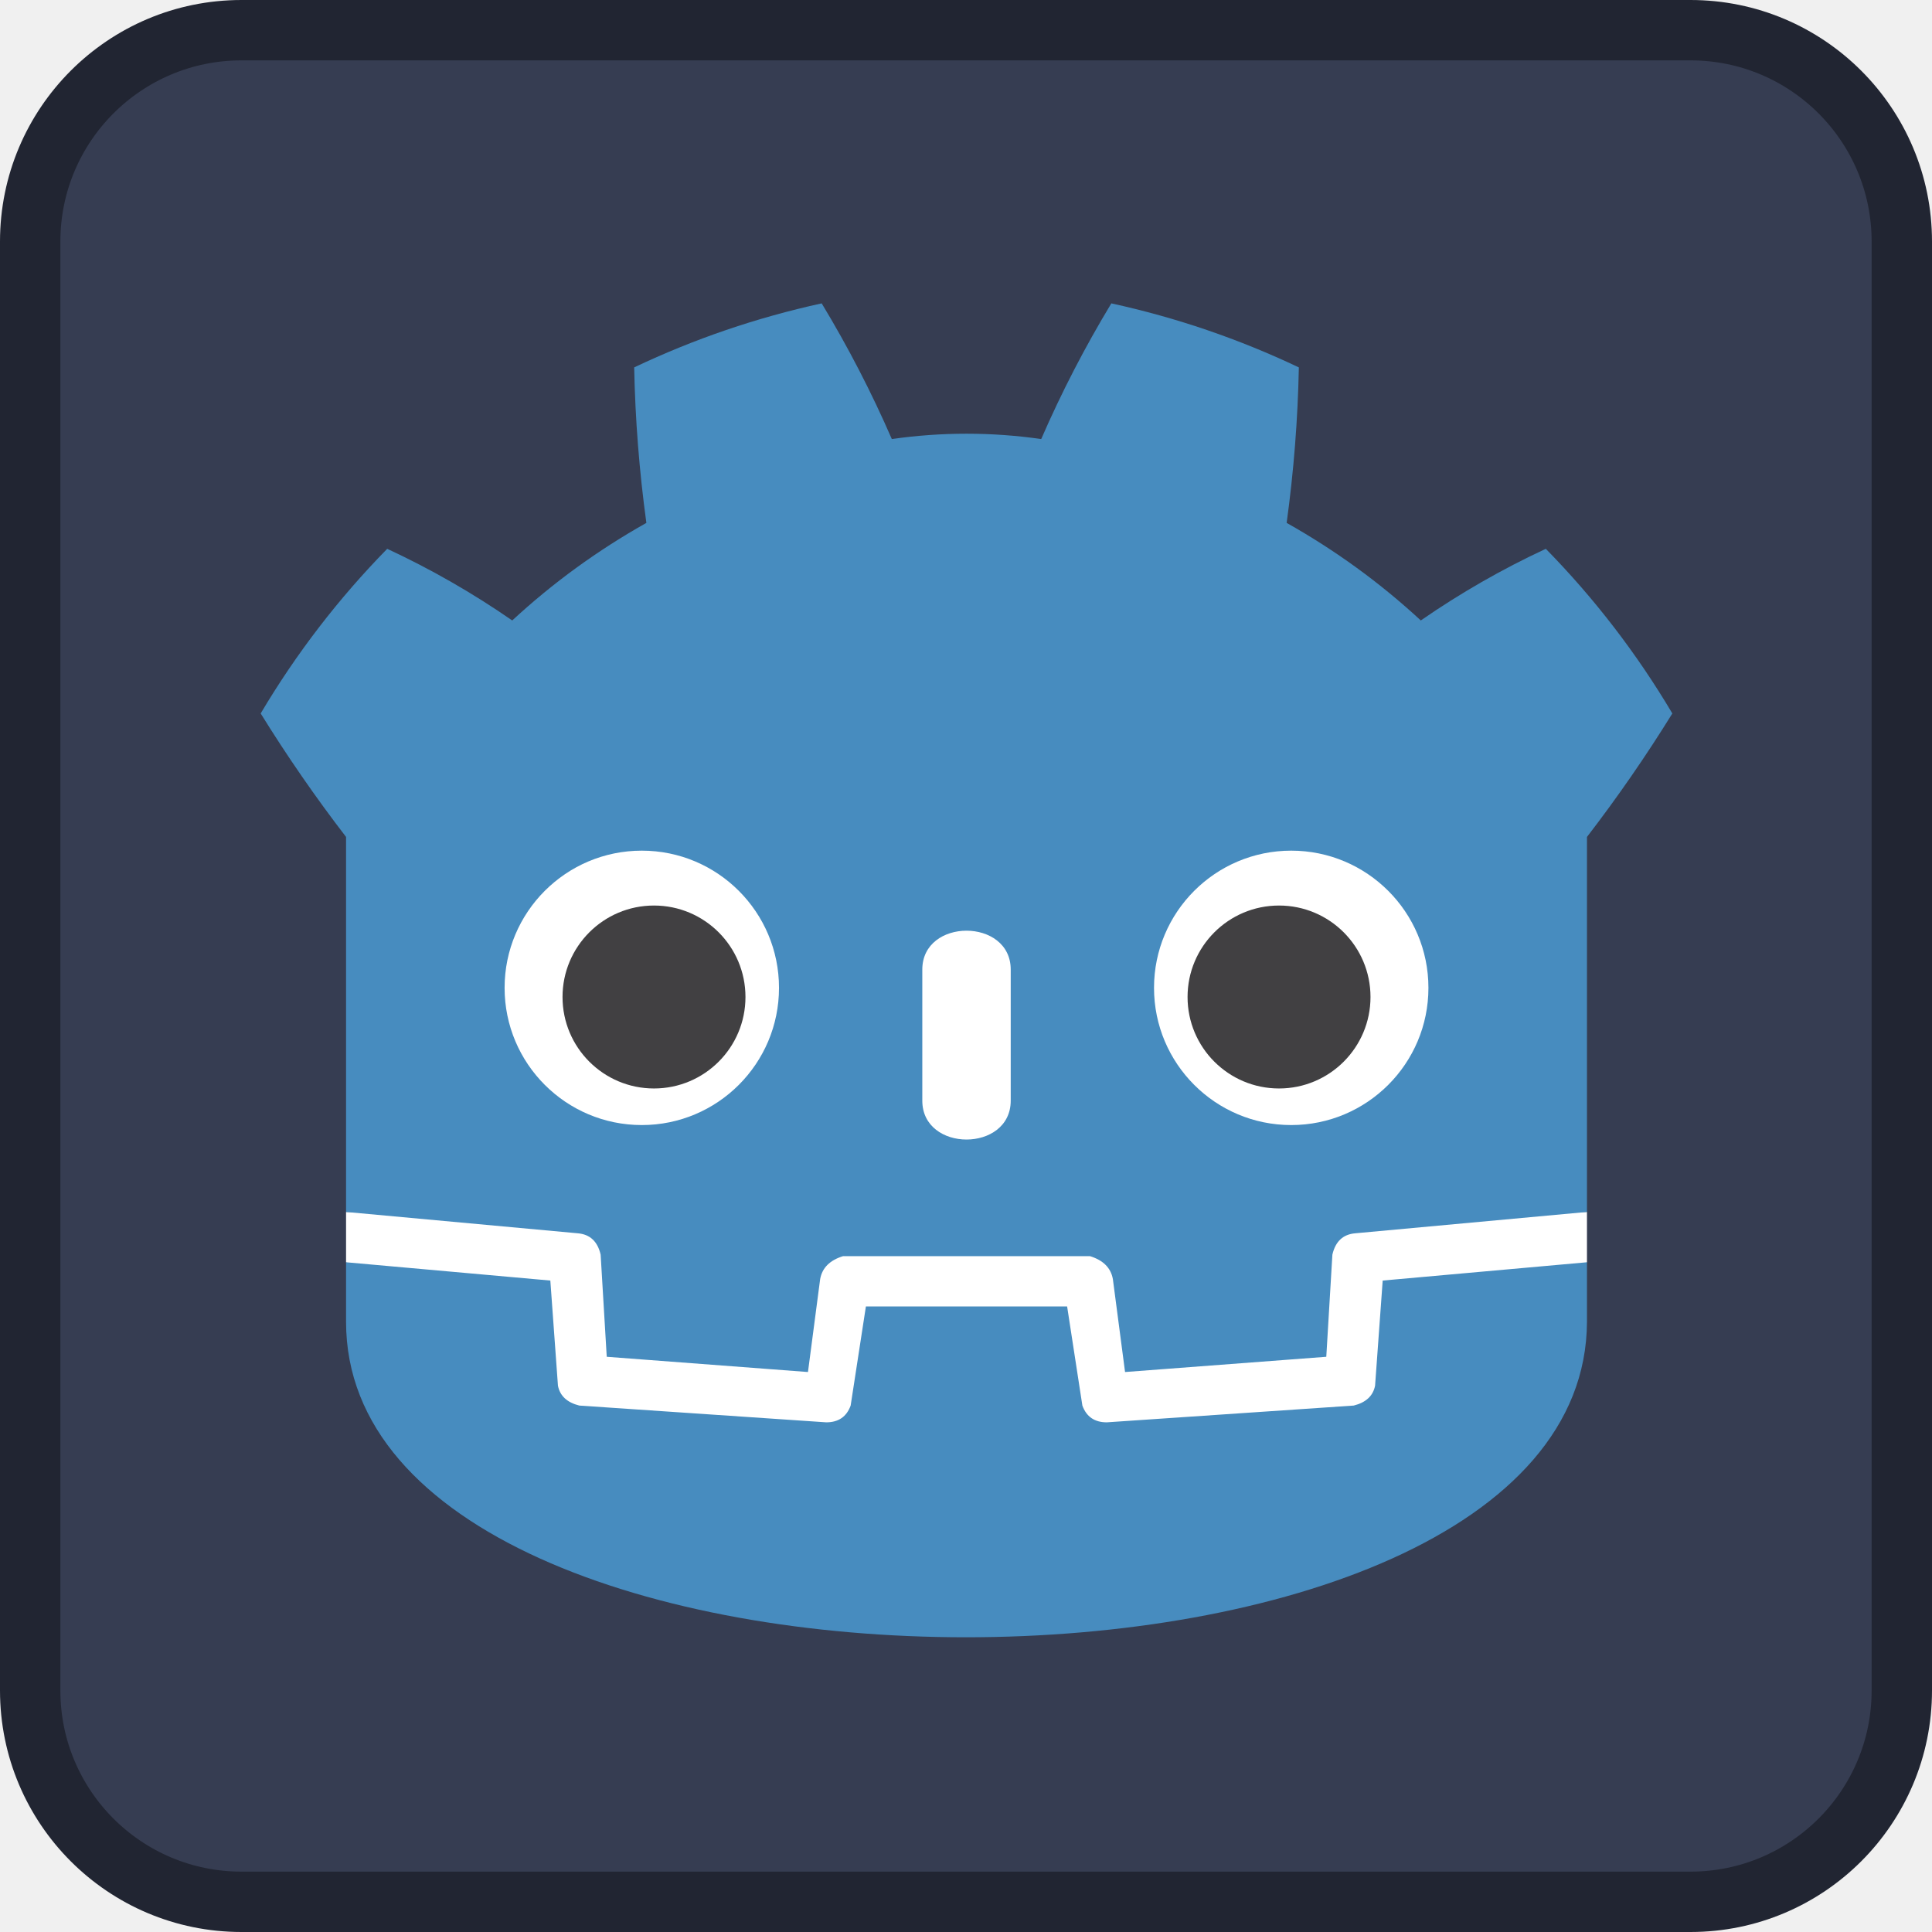
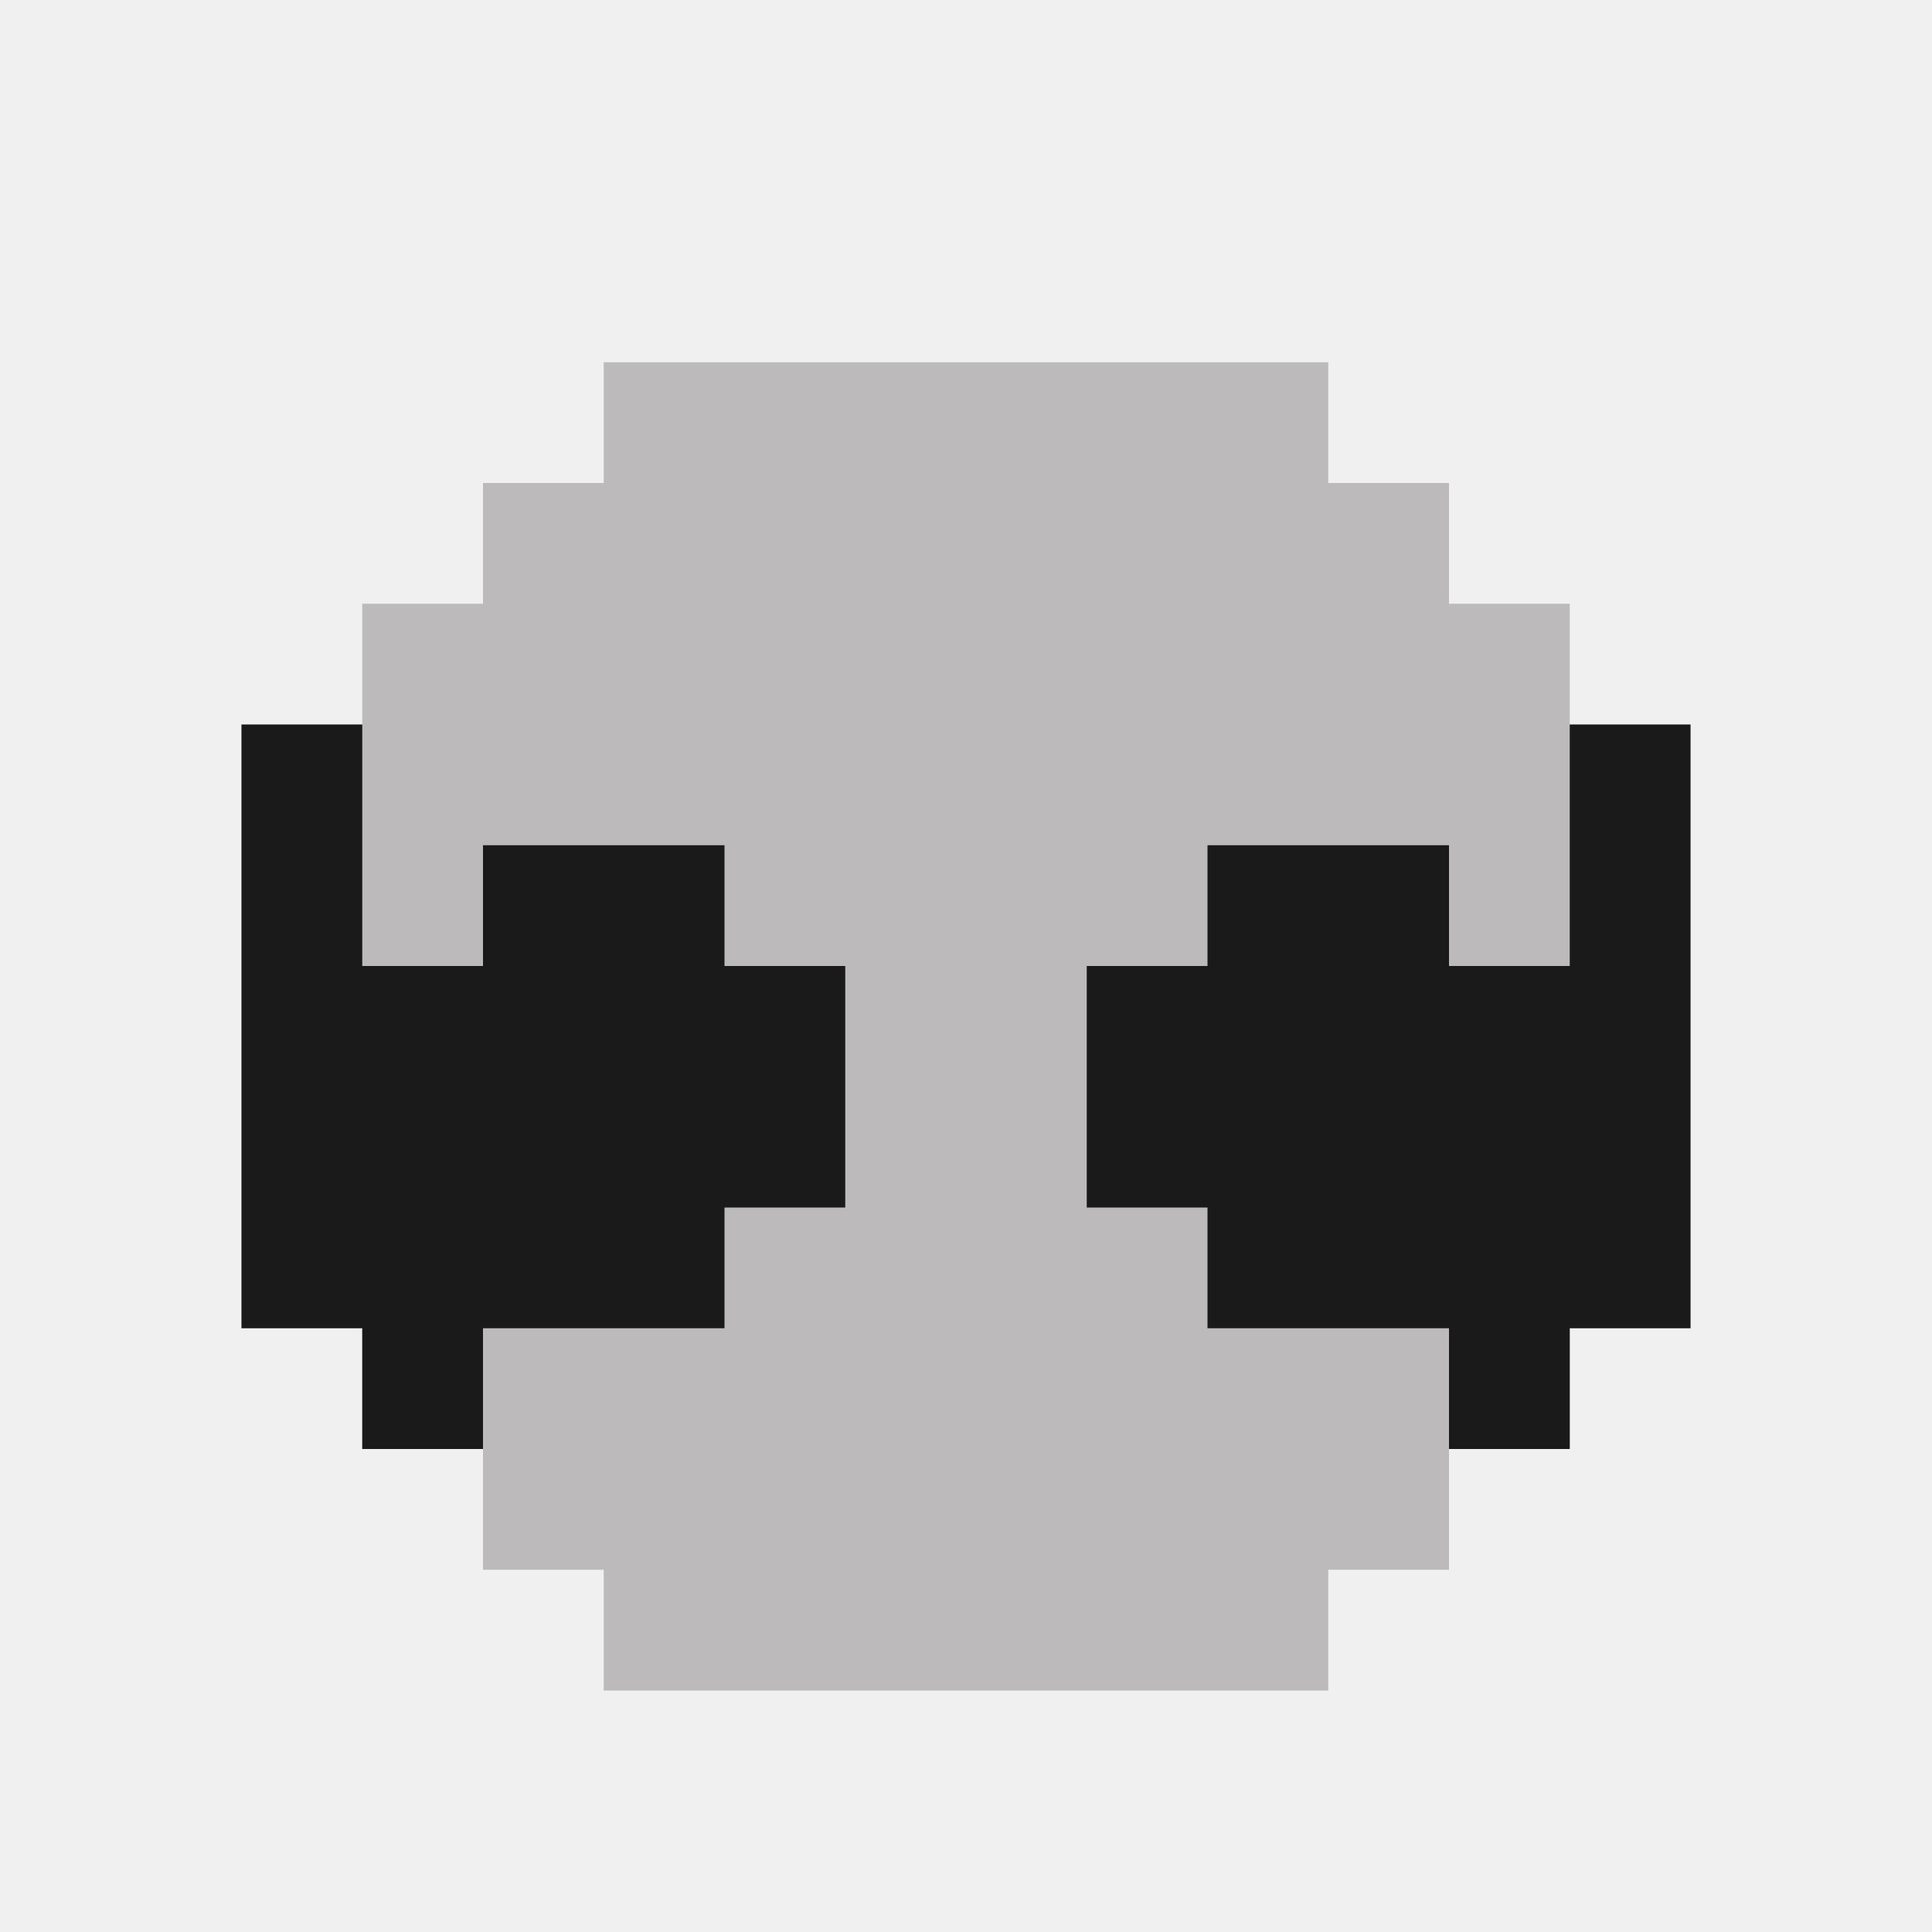
- <svg xmlns="http://www.w3.org/2000/svg" width="128" height="128">
-   <rect width="124" height="124" x="2" y="2" fill="#363d52" stroke="#212532" stroke-width="4" rx="14" />
-   <g fill="#fff" transform="translate(12.322 12.322)scale(.101)">
-     <path d="M105 673v33q407 354 814 0v-33z" />
-     <path fill="#478cbf" d="m105 673 152 14q12 1 15 14l4 67 132 10 8-61q2-11 15-15h162q13 4 15 15l8 61 132-10 4-67q3-13 15-14l152-14V427q30-39 56-81-35-59-83-108-43 20-82 47-40-37-88-64 7-51 8-102-59-28-123-42-26 43-46 89-49-7-98 0-20-46-46-89-64 14-123 42 1 51 8 102-48 27-88 64-39-27-82-47-48 49-83 108 26 42 56 81zm0 33v39c0 276 813 276 814 0v-39l-134 12-5 69q-2 10-14 13l-162 11q-12 0-16-11l-10-65H446l-10 65q-4 11-16 11l-162-11q-12-3-14-13l-5-69z" />
-     <path d="M483 600c0 34 58 34 58 0v-86c0-34-58-34-58 0z" />
-     <circle cx="725" cy="526" r="90" />
-     <circle cx="299" cy="526" r="90" />
-   </g>
-   <g fill="#414042" transform="translate(12.322 12.322)scale(.101)">
-     <circle cx="307" cy="532" r="60" />
-     <circle cx="717" cy="532" r="60" />
-   </g>
+ <svg xmlns="http://www.w3.org/2000/svg" version="1.1" width="32" height="32">
+   <path d="M0 0 C3.96 0 7.92 0 12 0 C12 0.66 12 1.32 12 2 C12.66 2 13.32 2 14 2 C14 2.66 14 3.32 14 4 C14.66 4 15.32 4 16 4 C16 4.66 16 5.32 16 6 C16.66 6 17.32 6 18 6 C18 9.3 18 12.6 18 16 C17.34 16 16.68 16 16 16 C16 16.66 16 17.32 16 18 C15.34 18 14.68 18 14 18 C14 18.66 14 19.32 14 20 C13.34 20 12.68 20 12 20 C12 20.66 12 21.32 12 22 C8.04 22 4.08 22 0 22 C0 21.34 0 20.68 0 20 C-0.66 20 -1.32 20 -2 20 C-2 19.34 -2 18.68 -2 18 C-2.66 18 -3.32 18 -4 18 C-4 17.34 -4 16.68 -4 16 C-4.66 16 -5.32 16 -6 16 C-6 12.7 -6 9.4 -6 6 C-5.34 6 -4.68 6 -4 6 C-4 5.34 -4 4.68 -4 4 C-3.34 4 -2.68 4 -2 4 C-2 3.34 -2 2.68 -2 2 C-1.34 2 -0.68 2 0 2 C0 1.34 0 0.68 0 0 Z " fill="#BCBABA" transform="translate(10,6)" />
+   <path d="M0 0 C0.66 0 1.32 0 2 0 C2 3.3 2 6.6 2 10 C1.34 10 0.68 10 0 10 C0 10.66 0 11.32 0 12 C-0.66 12 -1.32 12 -2 12 C-2 11.34 -2 10.68 -2 10 C-3.32 10 -4.64 10 -6 10 C-6 9.34 -6 8.68 -6 8 C-6.66 8 -7.32 8 -8 8 C-8 6.68 -8 5.36 -8 4 C-7.34 4 -6.68 4 -6 4 C-6 3.34 -6 2.68 -6 2 C-4.68 2 -3.36 2 -2 2 C-2 2.66 -2 3.32 -2 4 C-1.34 4 -0.68 4 0 4 C0 2.68 0 1.36 0 0 Z " fill="#1A1A1A" transform="translate(26,12)" />
+   <path d="M0 0 C0.66 0 1.32 0 2 0 C2 1.32 2 2.64 2 4 C2.66 4 3.32 4 4 4 C4 3.34 4 2.68 4 2 C5.32 2 6.64 2 8 2 C8 2.66 8 3.32 8 4 C8.66 4 9.32 4 10 4 C10 5.32 10 6.64 10 8 C9.34 8 8.68 8 8 8 C8 8.66 8 9.32 8 10 C6.68 10 5.36 10 4 10 C4 10.66 4 11.32 4 12 C3.34 12 2.68 12 2 12 C2 11.34 2 10.68 2 10 C1.34 10 0.68 10 0 10 C0 6.7 0 3.4 0 0 Z " fill="#1A1A1A" transform="translate(4,12)" />
</svg>
